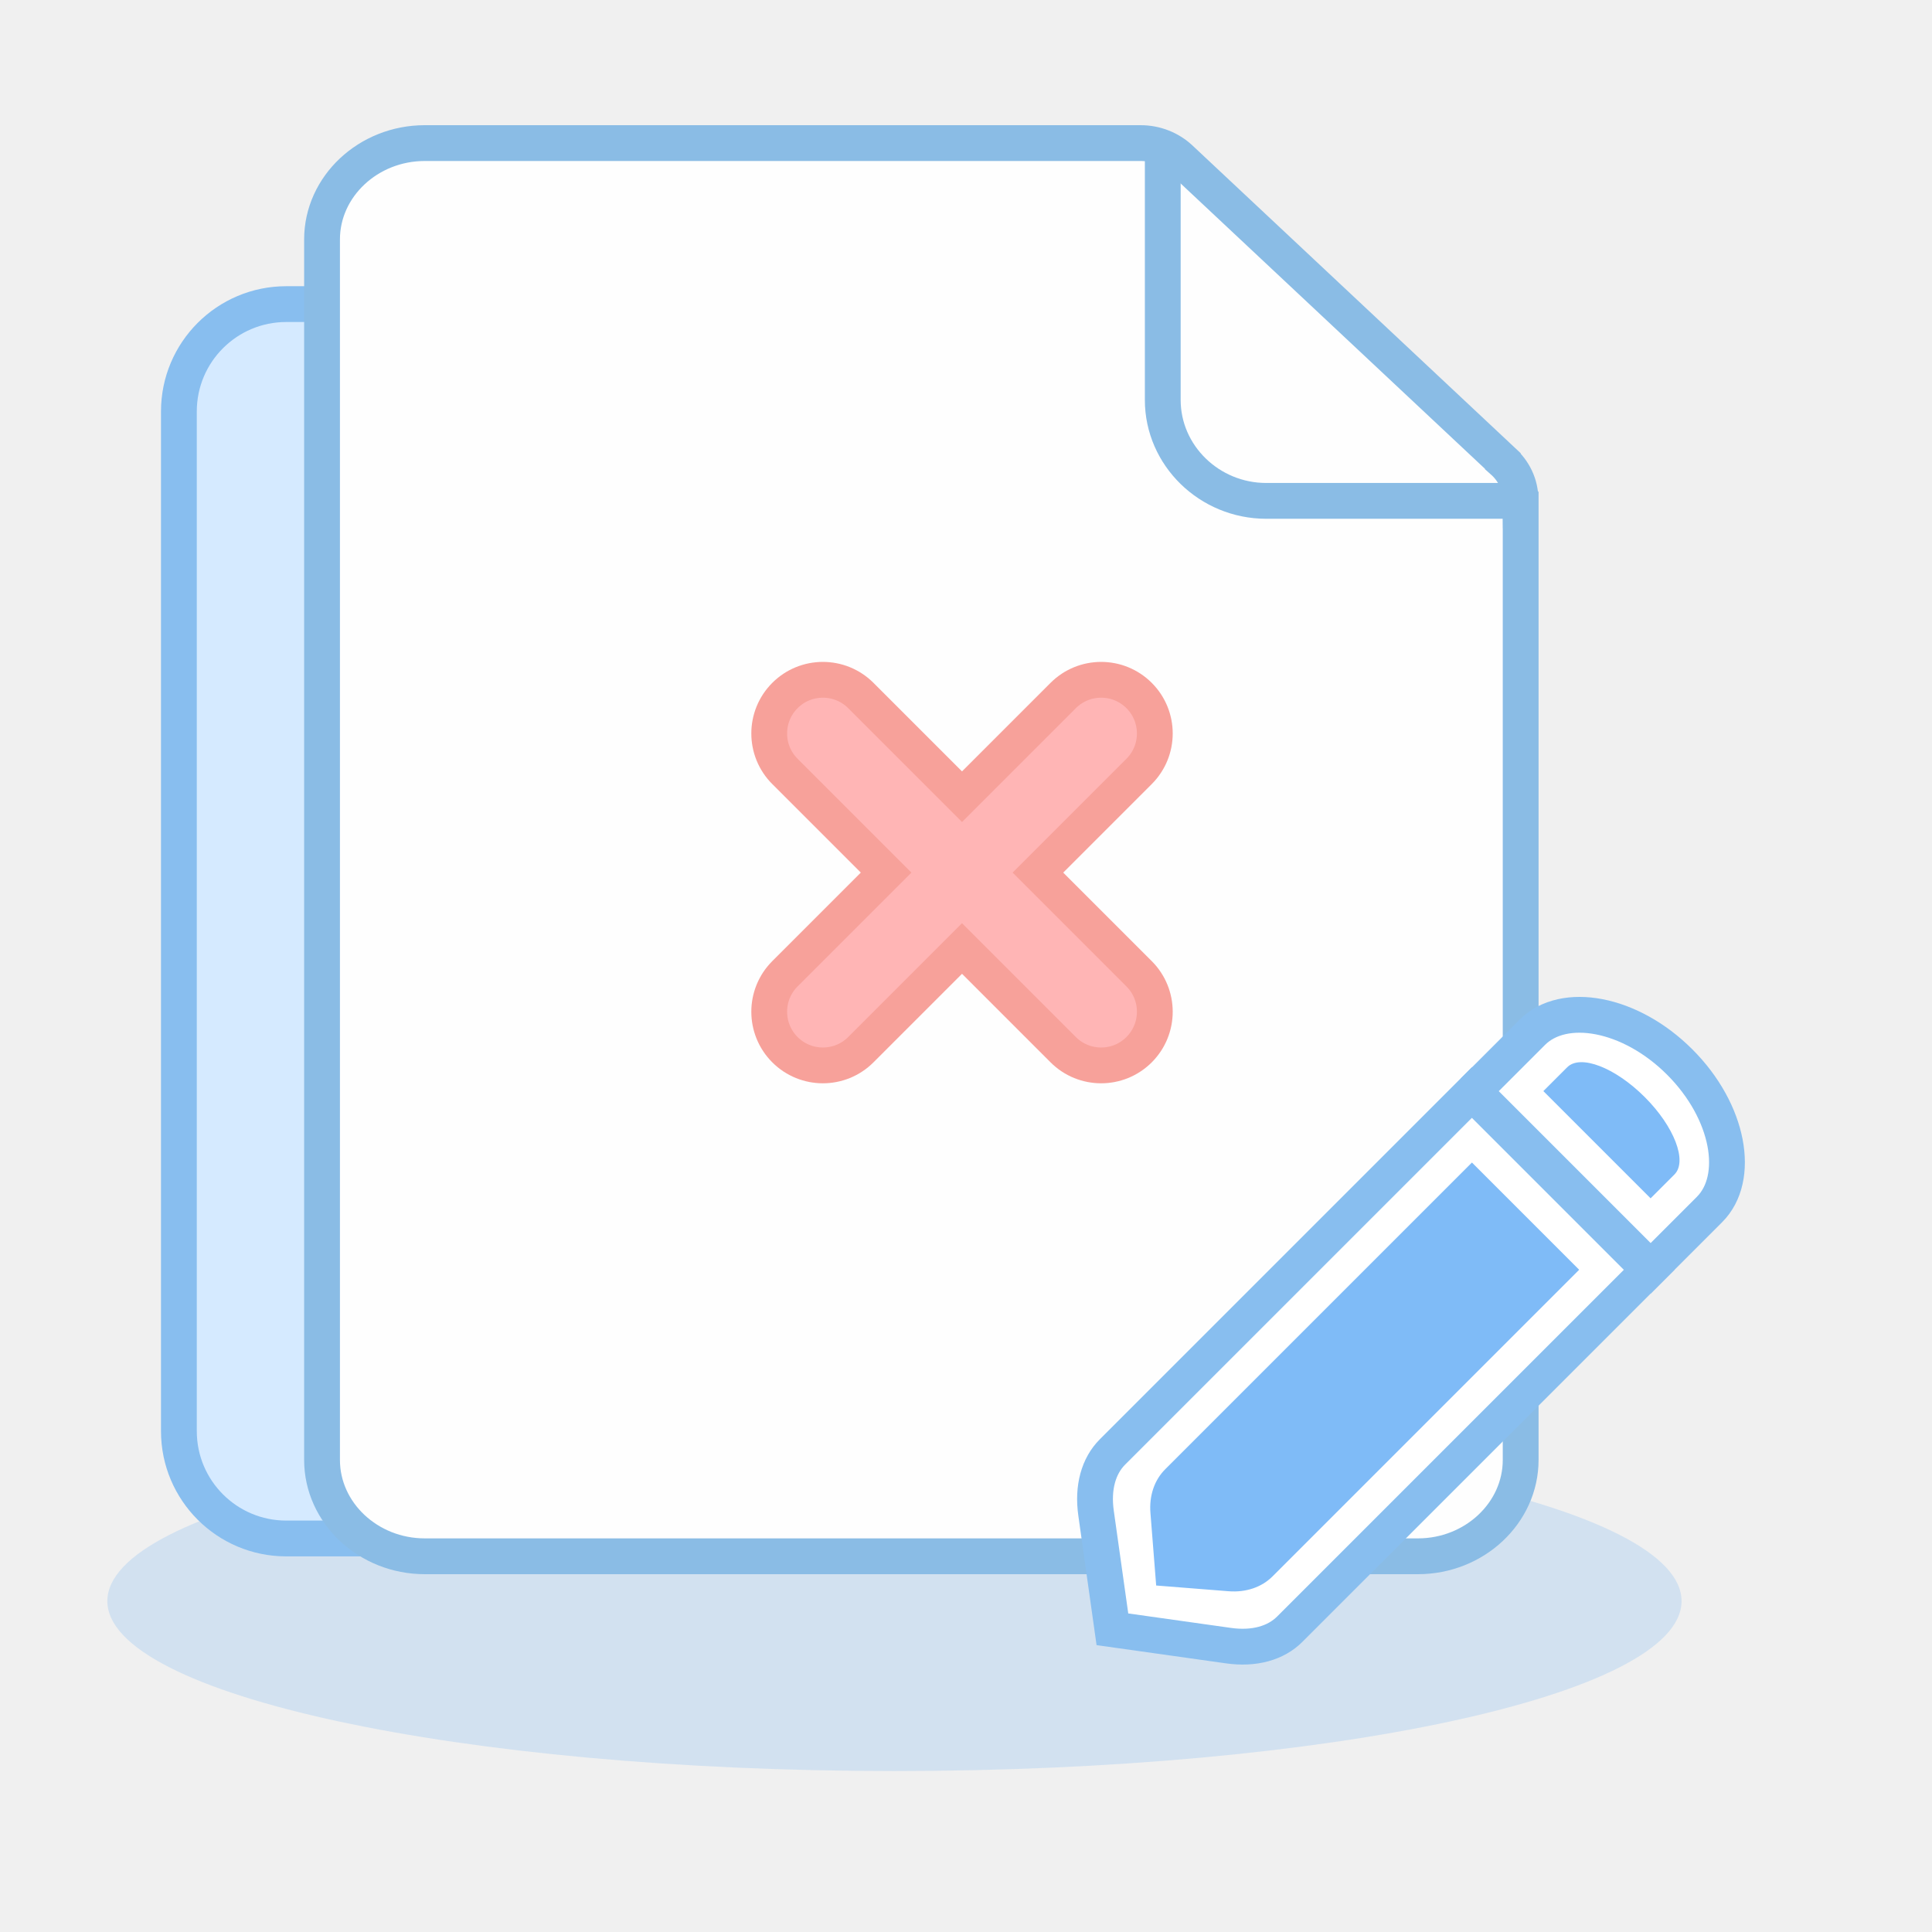
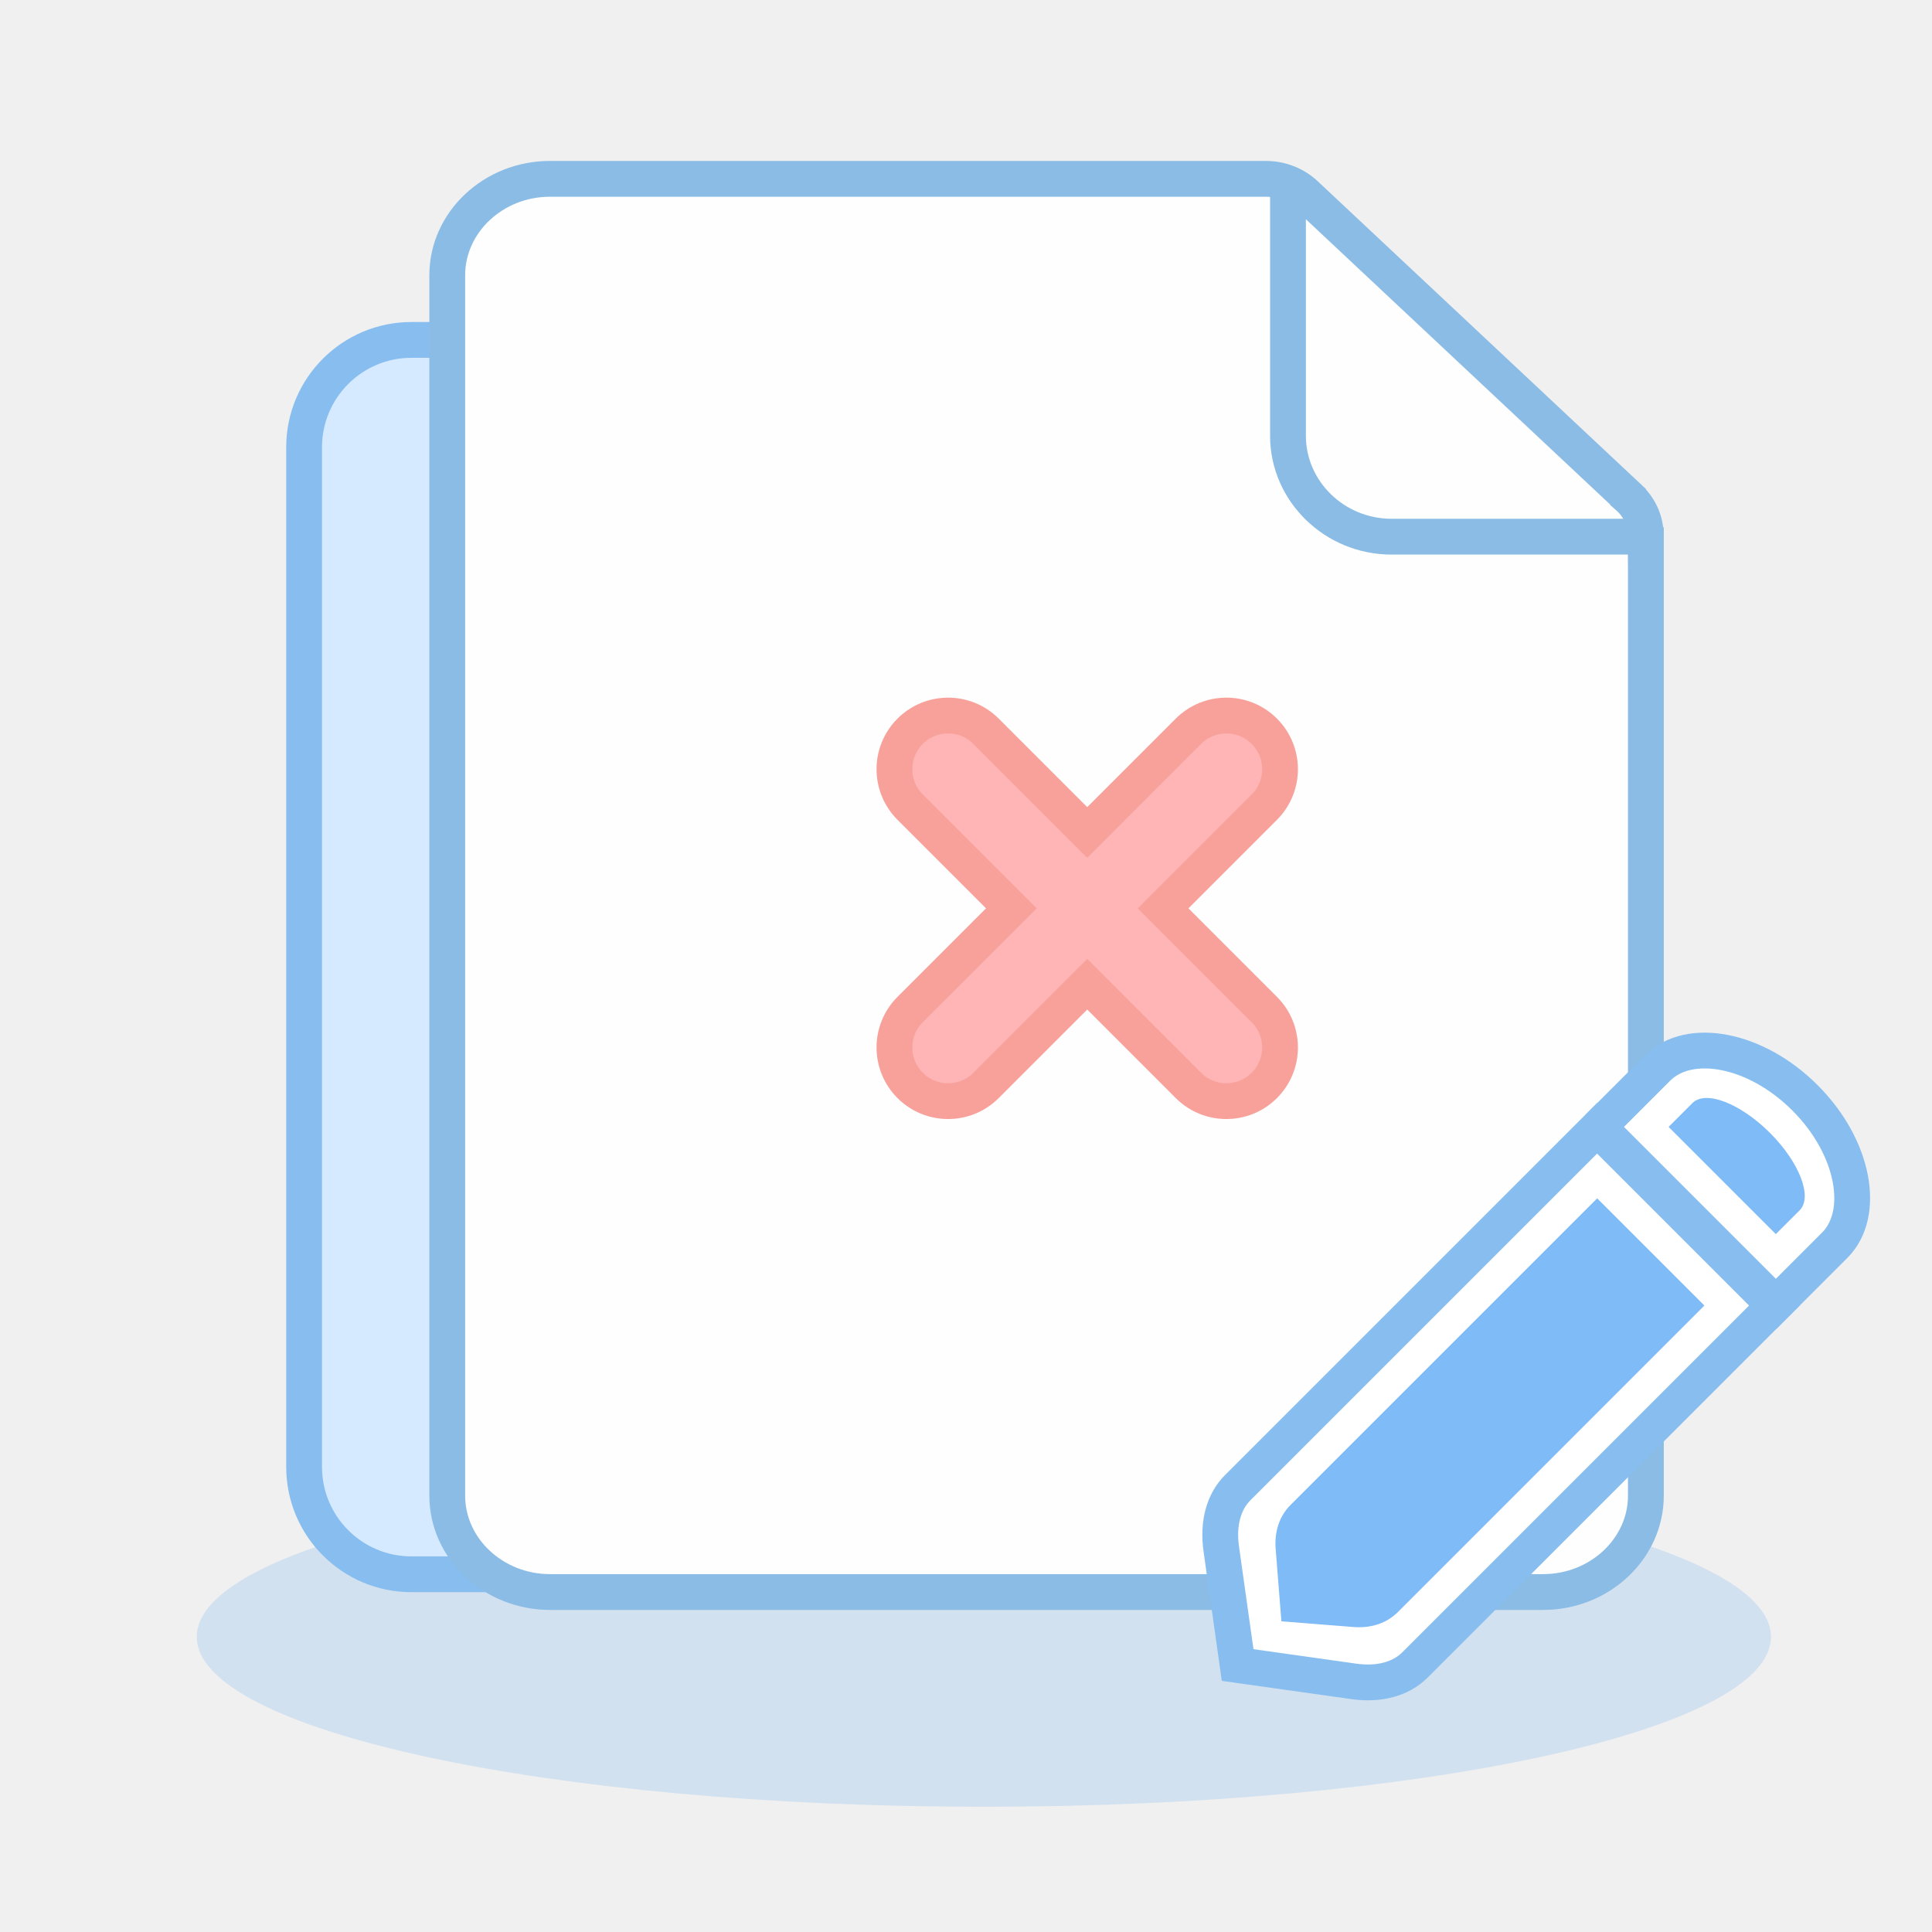
<svg xmlns="http://www.w3.org/2000/svg" version="1.1" width="32" height="32" viewBox="0 0 32 32">
-   <path fill="#298ef2" opacity="0.15" d="M27.852 26.519c0 1.555-5.837 2.815-13.037 2.815s-13.037-1.26-13.037-2.815c0-1.555 5.837-2.815 13.037-2.815s13.037 1.26 13.037 2.815z" />
-   <path fill="#d5eaff" stroke="#88beef" stroke-linejoin="miter" stroke-linecap="butt" stroke-miterlimit="4" stroke-width="0.593" d="M4.741 5.037h13.63c0.982 0 1.778 0.796 1.778 1.778v16.889c0 0.982-0.796 1.778-1.778 1.778h-13.63c-0.982 0-1.778-0.796-1.778-1.778v-16.889c0-0.982 0.796-1.778 1.778-1.778z" />
-   <path fill="#fefefe" d="M25.184 8.27c-0.001-0.249-0.113-0.473-0.292-0.632v-0.002l-5.349-5.015c-0.168-0.155-0.398-0.251-0.652-0.251h-11.855c-0.936 0-1.702 0.718-1.702 1.596v20.215c0 0.878 0.766 1.596 1.702 1.596h16.449c0.936 0 1.702-0.718 1.702-1.596v-15.911l-0.001-0.001z" />
-   <path fill="none" stroke="#8abce5" stroke-linejoin="miter" stroke-linecap="butt" stroke-miterlimit="4" stroke-width="0.593" d="M25.184 8.27c-0.001-0.249-0.113-0.473-0.292-0.632v-0.002l-5.349-5.015c-0.168-0.155-0.398-0.251-0.652-0.251h-11.855c-0.936 0-1.702 0.718-1.702 1.596v20.215c0 0.878 0.766 1.596 1.702 1.596h16.449c0.936 0 1.702-0.718 1.702-1.596v-15.911l-0.001-0.001z" />
-   <path fill="none" stroke="#8abce5" stroke-linejoin="miter" stroke-linecap="butt" stroke-miterlimit="4" stroke-width="0.593" d="M19.259 2.37v4.255c0 0.918 0.771 1.671 1.714 1.671h4.212" />
-   <path fill="#fff" stroke="#88beef" stroke-linejoin="miter" stroke-linecap="butt" stroke-miterlimit="4" stroke-width="0.593" d="M24.404 18.072l2.936 2.936 0.975-0.975c0.519-0.519 0.33-1.619-0.493-2.442s-1.923-1.013-2.442-0.493l-0.975 0.975z" />
-   <path fill="#7fbbf7" d="M27.734 19.453l-0.395 0.395-1.776-1.776 0.395-0.395c0.218-0.218 0.792 0.003 1.283 0.493s0.711 1.065 0.493 1.283z" />
-   <path fill="#fff" stroke="#88beef" stroke-linejoin="miter" stroke-linecap="butt" stroke-miterlimit="4" stroke-width="0.593" d="M27.315 21.032l-2.936-2.936-5.953 5.953c-0.231 0.231-0.332 0.589-0.272 1.013l0.271 1.924 1.924 0.271c0.423 0.060 0.782-0.041 1.013-0.272l5.953-5.953z" />
-   <path fill="#7fbbf7" d="M24.774 22.413l-3.697 3.697c-0.18 0.18-0.44 0.268-0.726 0.246l-1.201-0.095-0.095-1.201c-0.023-0.286 0.065-0.546 0.246-0.726l5.079-5.079 1.776 1.776-1.381 1.381z" />
-   <path fill="#ffa3a3" opacity="0.8" stroke="#f58a81" stroke-linejoin="miter" stroke-linecap="butt" stroke-miterlimit="4" stroke-width="0.593" d="M13.001 12.777l1.676 1.676-1.676 1.676c-0.347 0.347-0.347 0.91 0 1.257s0.91 0.347 1.257 0l1.676-1.676 1.676 1.676c0.347 0.347 0.91 0.347 1.257 0s0.347-0.91 0-1.257l-1.676-1.676 1.676-1.676c0.347-0.347 0.347-0.91 0-1.257s-0.91-0.347-1.257 0l-1.676 1.676-1.676-1.676c-0.347-0.347-0.91-0.347-1.257 0s-0.347 0.91 0 1.257z" />
+   <path fill="#298ef2" opacity="0.15" d="M29.333 27.111c0 1.555-5.837 2.815-13.037 2.815s-13.037-1.26-13.037-2.815c0-1.555 5.837-2.815 13.037-2.815s13.037 1.26 13.037 2.815z" />
+   <path fill="#d5eaff" stroke="#88beef" stroke-linejoin="miter" stroke-linecap="butt" stroke-miterlimit="4" stroke-width="0.593" d="M6.815 5.63h13.63c0.982 0 1.778 0.796 1.778 1.778v16.889c0 0.982-0.796 1.778-1.778 1.778h-13.63c-0.982 0-1.778-0.796-1.778-1.778v-16.889c0-0.982 0.796-1.778 1.778-1.778z" />
+   <path fill="#fefefe" d="M27.258 8.862c-0.001-0.249-0.113-0.473-0.292-0.632v-0.002l-5.349-5.015c-0.168-0.155-0.398-0.251-0.652-0.251h-11.855c-0.936 0-1.702 0.718-1.702 1.596v20.215c0 0.878 0.766 1.596 1.702 1.596h16.449c0.936 0 1.702-0.718 1.702-1.596v-15.911l-0.001-0.001z" />
+   <path fill="none" stroke="#8abce5" stroke-linejoin="miter" stroke-linecap="butt" stroke-miterlimit="4" stroke-width="0.593" d="M27.258 8.862c-0.001-0.249-0.113-0.473-0.292-0.632v-0.002l-5.349-5.015c-0.168-0.155-0.398-0.251-0.652-0.251h-11.855c-0.936 0-1.702 0.718-1.702 1.596v20.215c0 0.878 0.766 1.596 1.702 1.596h16.449c0.936 0 1.702-0.718 1.702-1.596v-15.911l-0.001-0.001z" />
+   <path fill="none" stroke="#8abce5" stroke-linejoin="miter" stroke-linecap="butt" stroke-miterlimit="4" stroke-width="0.593" d="M21.333 2.963v4.255c0 0.918 0.771 1.671 1.714 1.671h4.212" />
+   <path fill="#fff" stroke="#88beef" stroke-linejoin="miter" stroke-linecap="butt" stroke-miterlimit="4" stroke-width="0.593" d="M26.478 18.664l2.936 2.936 0.975-0.975c0.519-0.519 0.33-1.619-0.493-2.442s-1.923-1.013-2.442-0.493l-0.975 0.975z" />
+   <path fill="#7fbbf7" d="M29.808 20.046l-0.395 0.395-1.776-1.776 0.395-0.395c0.218-0.218 0.792 0.003 1.283 0.493s0.711 1.065 0.493 1.283z" />
+   <path fill="#fff" stroke="#88beef" stroke-linejoin="miter" stroke-linecap="butt" stroke-miterlimit="4" stroke-width="0.593" d="M29.389 21.624l-2.936-2.936-5.953 5.953c-0.231 0.231-0.332 0.589-0.272 1.013l0.271 1.924 1.924 0.271c0.423 0.060 0.782-0.041 1.013-0.272l5.953-5.953z" />
+   <path fill="#7fbbf7" d="M26.848 23.006l-3.697 3.697c-0.18 0.18-0.44 0.268-0.726 0.246l-1.201-0.095-0.095-1.201c-0.023-0.286 0.065-0.546 0.246-0.726l5.079-5.079 1.776 1.776-1.381 1.381z" />
+   <path fill="#ffa3a3" opacity="0.8" stroke="#f58a81" stroke-linejoin="miter" stroke-linecap="butt" stroke-miterlimit="4" stroke-width="0.593" d="M15.075 13.369l1.676 1.676-1.676 1.676c-0.347 0.347-0.347 0.91 0 1.257s0.91 0.347 1.257 0l1.676-1.676 1.676 1.676c0.347 0.347 0.91 0.347 1.257 0s0.347-0.91 0-1.257l-1.676-1.676 1.676-1.676c0.347-0.347 0.347-0.91 0-1.257s-0.91-0.347-1.257 0l-1.676 1.676-1.676-1.676c-0.347-0.347-0.91-0.347-1.257 0s-0.347 0.91 0 1.257z" />
</svg>
